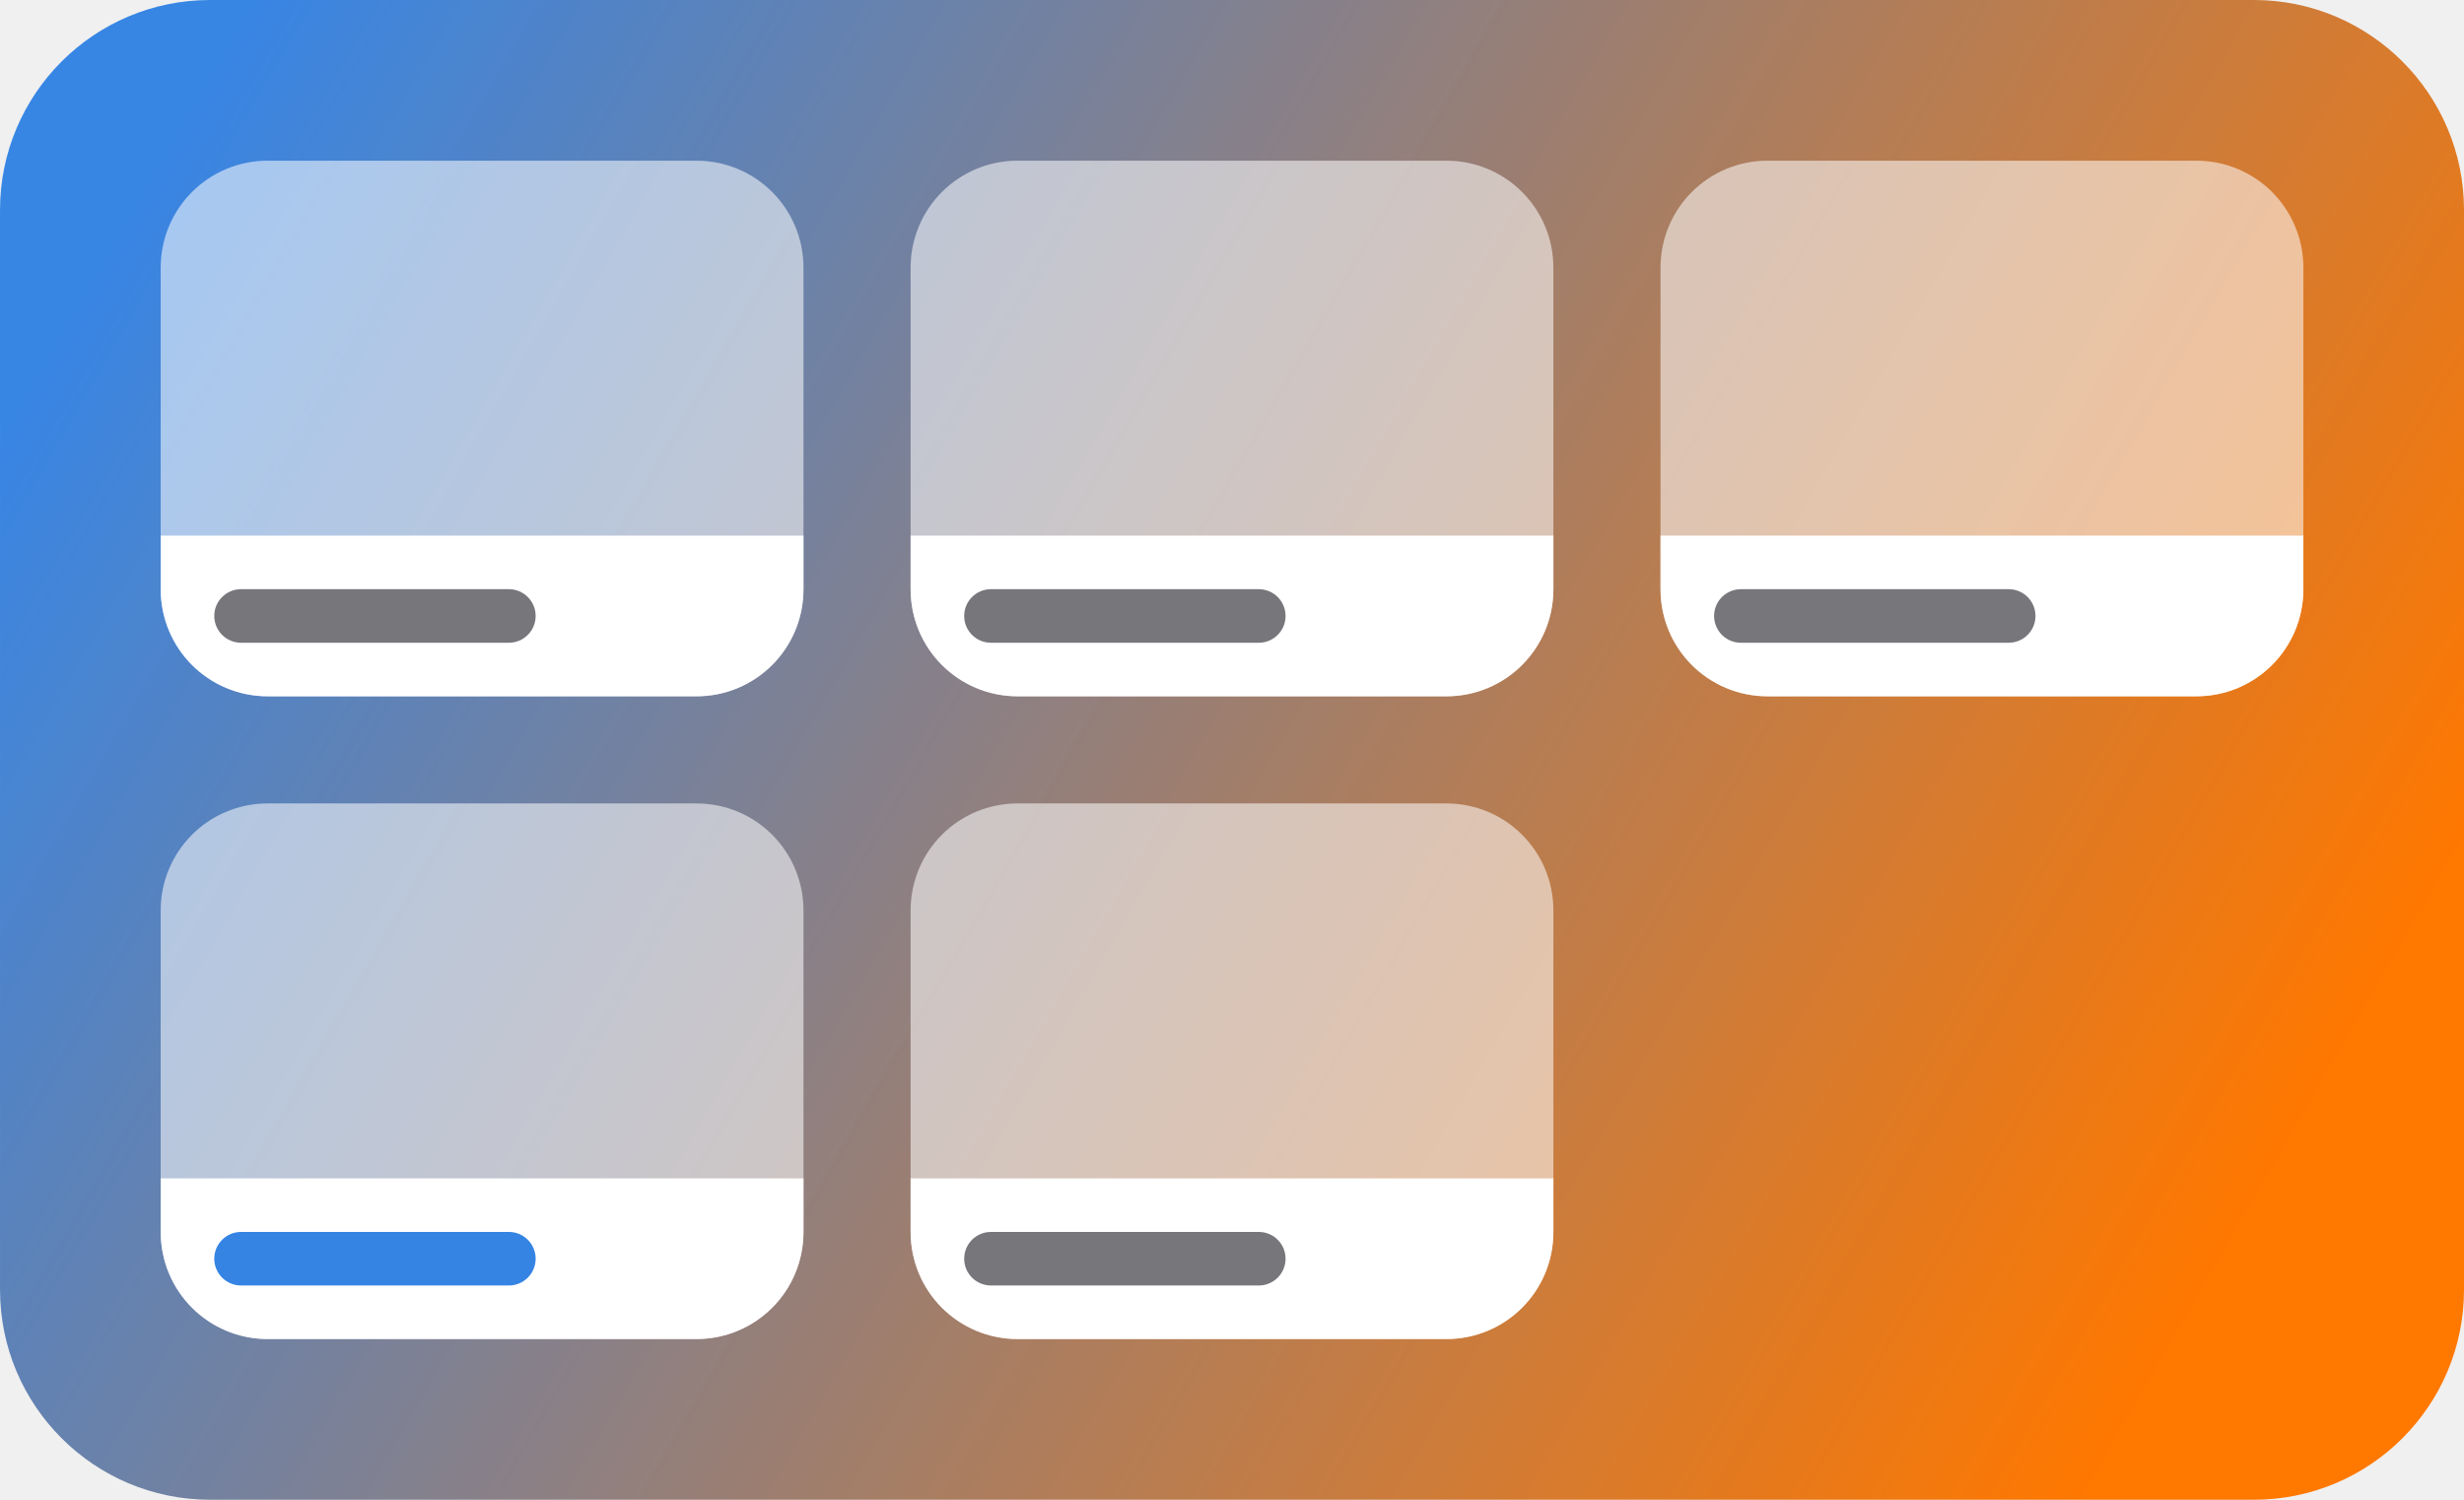
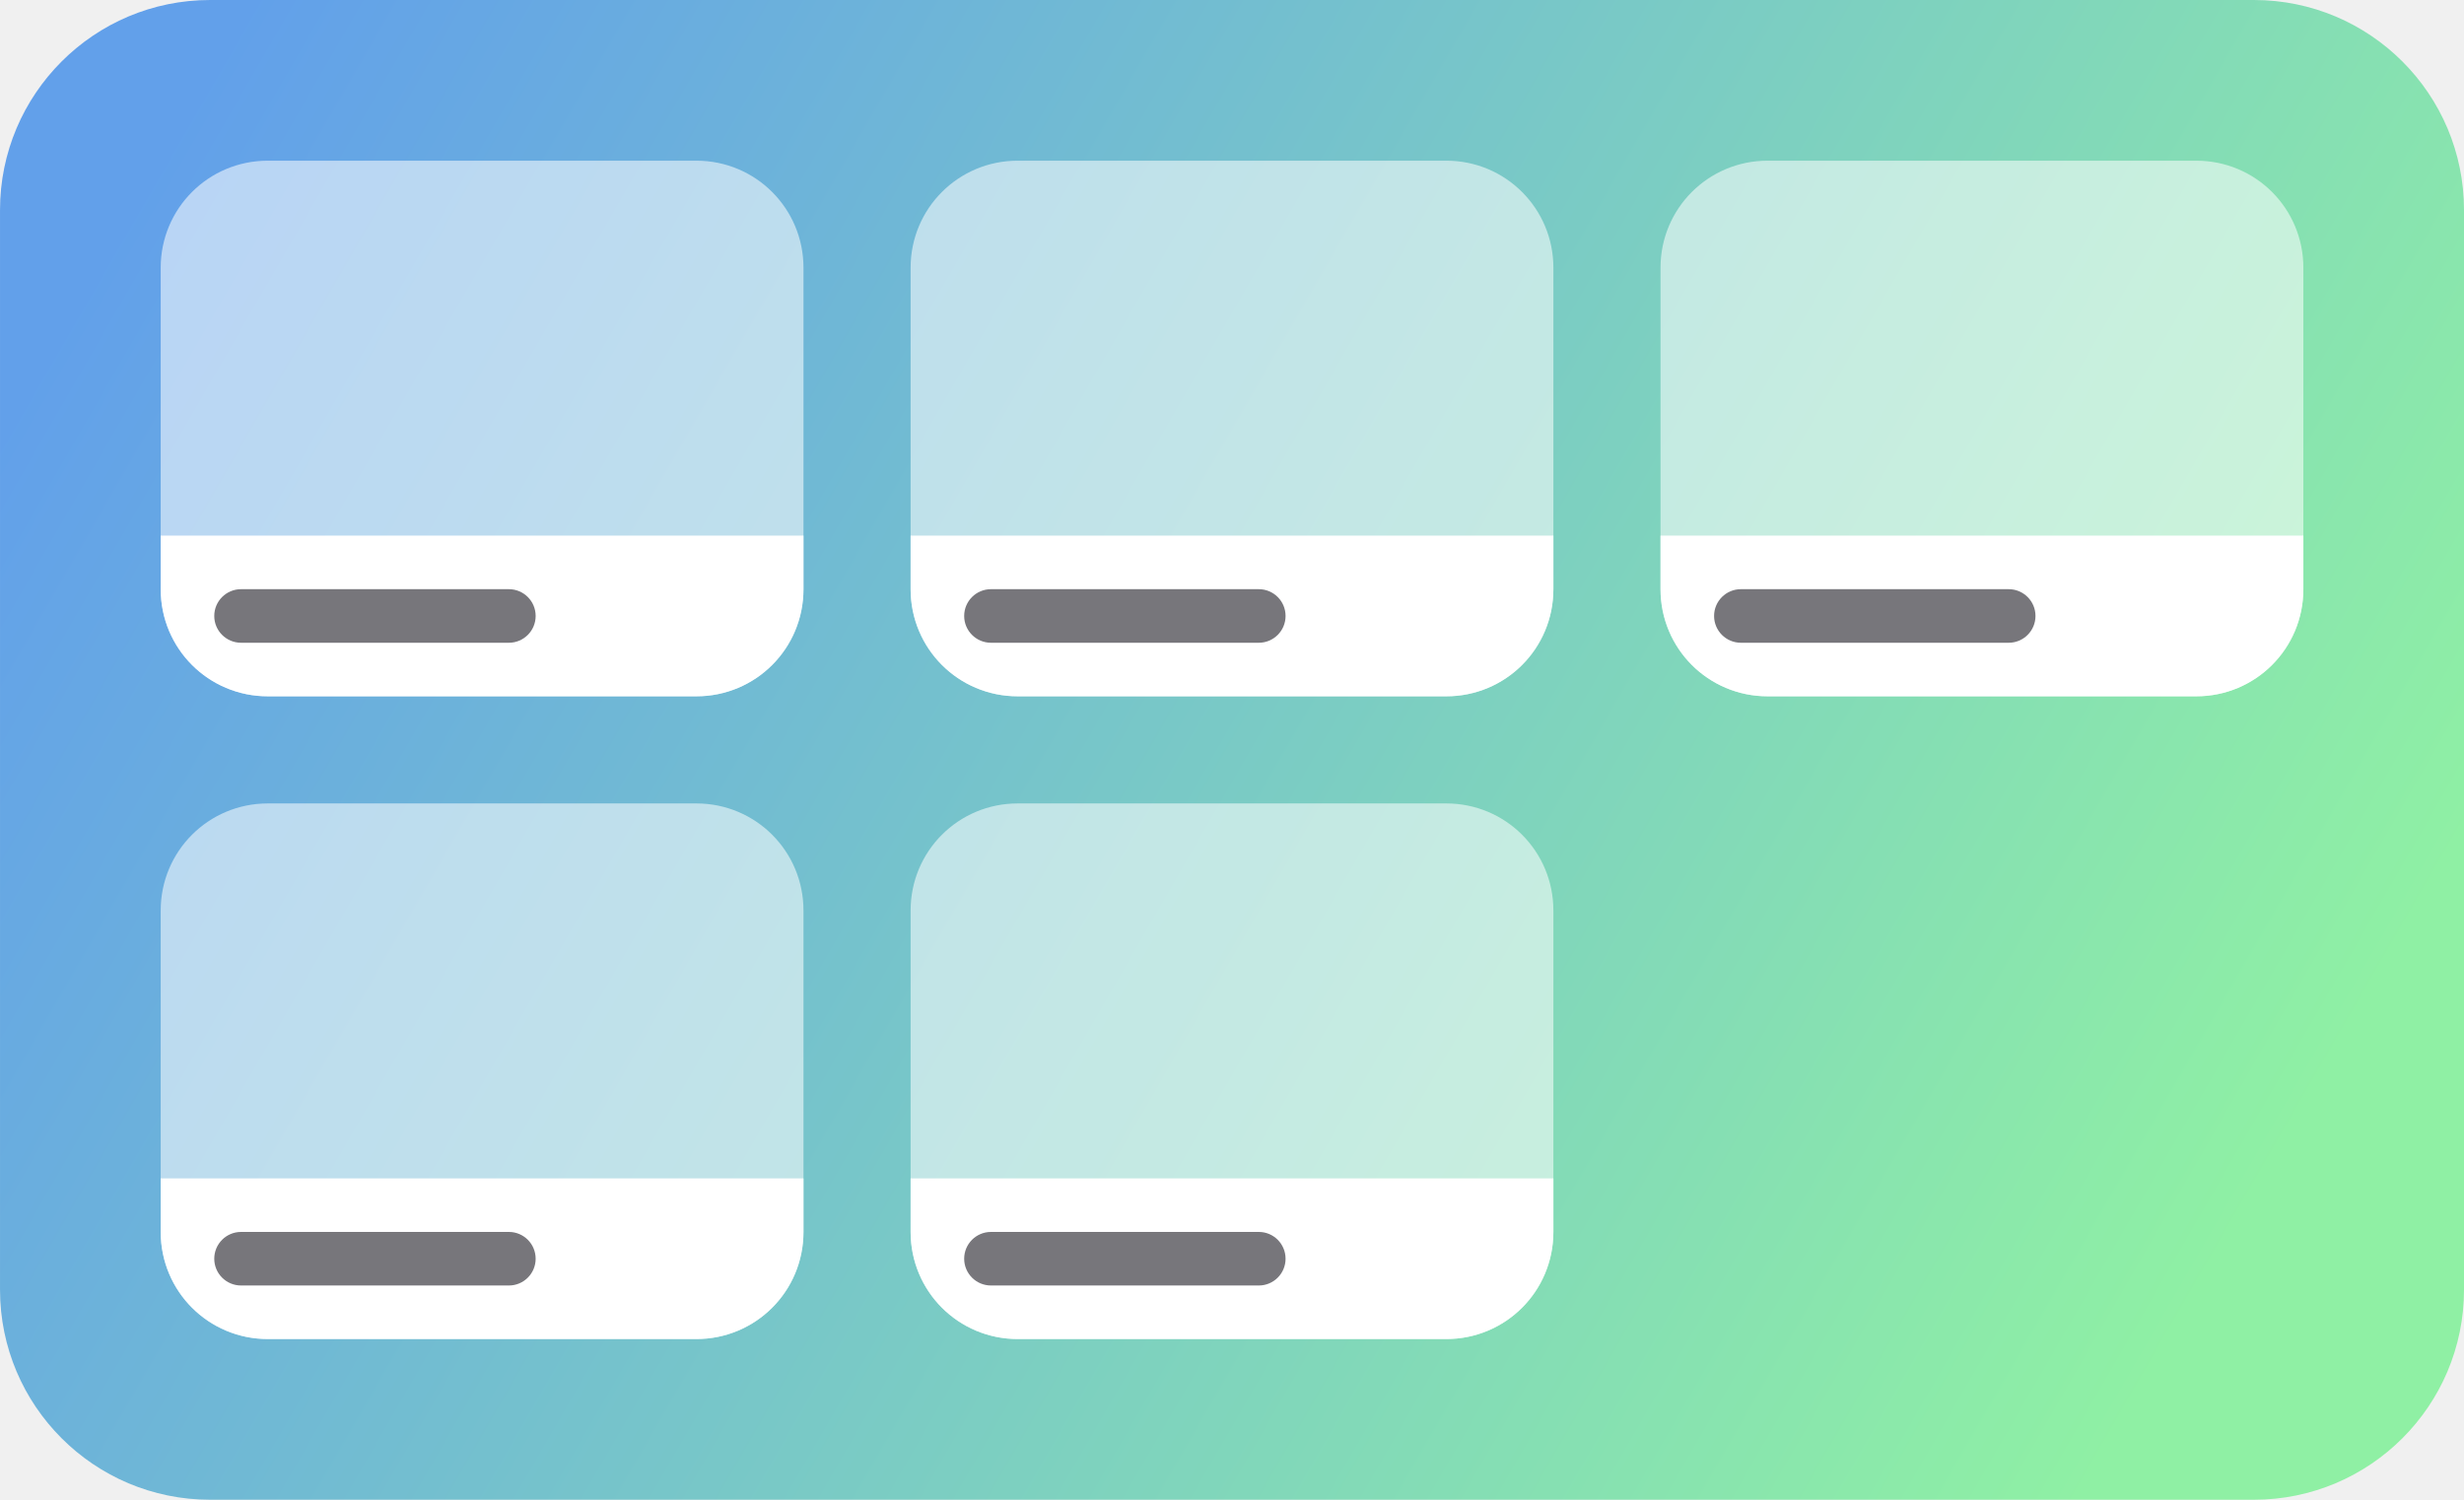
<svg xmlns="http://www.w3.org/2000/svg" xmlns:xlink="http://www.w3.org/1999/xlink" height="140" width="230" version="1.1" id="svg36">
  <defs id="defs40">
    <linearGradient id="linearGradient1">
-       <stop style="stop-color:#3584e4;stop-opacity:0.989;" offset="0" id="stop1" />
-       <stop style="stop-color:#ff7800;stop-opacity:1" offset="1" id="stop2" />
+       <stop style="stop-color:#62a0ea;stop-opacity:1" offset="0" id="stop1" />
+       <stop style="stop-color:#8ff0a4;stop-opacity:1" offset="1" id="stop2" />
    </linearGradient>
    <linearGradient xlink:href="#linearGradient1" id="linearGradient2" x1="20" y1="5" x2="209.533" y2="114.427" gradientUnits="userSpaceOnUse" />
    <clipPath clipPathUnits="userSpaceOnUse" id="clipPath14">
      <path id="path14" style="fill:#ed333b;fill-opacity:0.549;stroke-linecap:round;stroke-opacity:0.159;paint-order:markers stroke fill" d="m 165,75 h 40.006 c 5.54,0 10,4.46 10,10 v 30 c 0,5.54 -4.46,10 -10,10 H 165 c -5.54,0 -10,-4.46 -10,-10 V 85 c 0,-5.54 4.46,-10 10,-10 z m -70,0 h 40 c 5.54,0 10,4.46 10,10 v 30 c 0,5.54 -4.46,10 -10,10 H 95 c -5.54,0 -10,-4.46 -10,-10 V 85 c 0,-5.54 4.46,-10 10,-10 z m -70,0 h 40 c 5.54,0 10,4.46 10,10 v 30 c 0,5.54 -4.46,10 -10,10 H 25 c -5.54,0 -10,-4.46 -10,-10 V 85 C 15,79.46 19.46,75 25,75 Z M 165,15 h 40.006 c 5.54,0 10,4.46 10,10 v 30 c 0,5.54 -4.46,10 -10,10 H 165 c -5.54,0 -10,-4.46 -10,-10 V 25 c 0,-5.54 4.46,-10 10,-10 z m -70,0 h 40 c 5.54,0 10,4.46 10,10 v 30 c 0,5.54 -4.46,10 -10,10 H 95 C 89.46,65 85,60.54 85,55 V 25 c 0,-5.54 4.46,-10 10,-10 z m -70,0 h 40 c 5.54,0 10,4.46 10,10 v 30 c 0,5.54 -4.46,10 -10,10 H 25 C 19.46,65 15,60.54 15,55 V 25 c 0,-5.54 4.46,-10 10,-10 z" />
    </clipPath>
  </defs>
  <rect style="fill:url(#linearGradient2);fill-opacity:1;stroke:none;stroke-width:18;stroke-linecap:round;stroke-dashoffset:26.4" width="230" height="140" x="0.001" ry="19.615" rx="19.615" id="rect2" y="0" />
  <path fill="#99c1f1" style="fill:#d1e3f9;fill-opacity:1;stroke-width:1" d="m -235.003,55 h 44.999 v 3.999 h -44.999 z" id="path6" />
  <path fill="#99c1f1" style="fill:#d1e3f9;fill-opacity:1;stroke-width:1" d="m -165.002,55 h 20.001 v 3.999 h -20.001 z" id="path12" />
  <path fill="#99c1f1" style="fill:#d1e3f9;fill-opacity:1;stroke-width:1" d="m -95.005,55 h 39.999 v 3.999 h -39.999 z" id="path18" />
  <path fill="#99c1f1" style="fill:#d1e3f9;fill-opacity:1;stroke-width:1" d="m -235.003,110 h 25.002 v 3.999 h -25.002 z" id="path24" />
  <path id="rect28" style="fill:#ffffff;fill-opacity:0.996;stroke-width:1" d="m -237.009,16.989 c -1.062,0.001 -2.071,0.218 -2.996,0.592 a 7.982,7.982 0 0 1 2.996,-0.592 z m 48.914,0 a 7.982,7.982 0 0 1 0.379,0.029 c -0.098,-0.004 -0.19,-0.029 -0.289,-0.029 z m 21.086,0 c -1.062,0.001 -2.071,0.218 -2.996,0.592 a 7.982,7.982 0 0 1 2.996,-0.592 z m 48.914,0 a 7.982,7.982 0 0 1 0.387,0.029 c -0.1,-0.004 -0.194,-0.029 -0.295,-0.029 z m 21.082,0 c -1.069,0.001 -2.082,0.218 -3.012,0.596 a 7.982,7.982 0 0 1 3.012,-0.596 z m 48.92,0 a 7.982,7.982 0 0 1 0.361,0.027 c -0.094,-0.003 -0.181,-0.027 -0.275,-0.027 z m -138.6,0.131 a 7.982,7.982 0 0 1 0.895,0.213 c -0.294,-0.084 -0.588,-0.162 -0.895,-0.213 z m 69.998,0 a 7.982,7.982 0 0 1 0.926,0.223 c -0.304,-0.088 -0.608,-0.17 -0.926,-0.223 z m 70.006,0.002 a 7.982,7.982 0 0 1 0.904,0.217 c -0.297,-0.086 -0.594,-0.165 -0.904,-0.217 z m -68.83,0.297 a 7.982,7.982 0 0 1 5.422,7.568 V 48.005 H -175.003 V 58.988 c 0,4.433 3.569,8.002 8.002,8.002 h 48.998 c 4.433,0 8.002,-3.569 8.002,-8.002 V 24.991 c 0,-3.559 -2.317,-6.527 -5.518,-7.572 z m 70.008,0.004 a 7.982,7.982 0 0 1 5.414,7.564 v 23.018 h -64.908 V 58.988 c 0,4.433 3.567,8.002 8,8.002 h 48.998 c 4.433,0 8.002,-3.569 8.002,-8.002 V 24.991 c 0,-3.555 -2.311,-6.52 -5.506,-7.568 z m -139.986,0.004 a 7.982,7.982 0 0 1 5.404,7.561 V 48.005 H -245.003 V 58.988 c 0,4.433 3.569,8.002 8.002,8.002 h 48.996 c 4.433,0 8.002,-3.569 8.002,-8.002 V 24.991 c 0,-3.55 -2.305,-6.512 -5.494,-7.564 z m 85.412,0.178 c -0.973,0.404 -1.85,0.99 -2.582,1.723 a 7.982,7.982 0 0 1 2.582,-1.723 z m -2.582,1.723 c -0.732,0.732 -1.318,1.608 -1.723,2.58 a 7.982,7.982 0 0 1 1.723,-2.58 z m -137.422,-1.721 c -0.962,0.401 -1.828,0.981 -2.555,1.703 a 7.982,7.982 0 0 1 2.555,-1.703 z m 70,0 c -0.959,0.399 -1.819,0.978 -2.545,1.697 a 7.982,7.982 0 0 1 2.545,-1.697 z m -72.594,1.742 c -0.721,0.726 -1.301,1.589 -1.701,2.549 a 7.982,7.982 0 0 1 1.701,-2.549 z m 69.992,0.012 c -0.716,0.723 -1.295,1.582 -1.693,2.537 a 7.982,7.982 0 0 1 1.693,-2.537 z m 68.277,2.623 c -0.374,0.926 -0.591,1.936 -0.592,3 a 7.982,7.982 0 0 1 0.592,-3 z m -140.004,0.021 c -0.364,0.909 -0.576,1.897 -0.582,2.938 a 7.982,7.982 0 0 1 0.582,-2.938 z m 70,0 c -0.364,0.909 -0.576,1.897 -0.582,2.938 a 7.982,7.982 0 0 1 0.582,-2.938 z m -13.678,49.984 a 7.982,7.982 0 0 1 0.379,0.029 c -0.098,-0.004 -0.19,-0.029 -0.289,-0.029 z m 70,0 a 7.982,7.982 0 0 1 0.387,0.029 c -0.1,-0.004 -0.194,-0.029 -0.295,-0.029 z m -118.955,0.004 c -1.033,0.006 -2.014,0.217 -2.918,0.576 a 7.982,7.982 0 0 1 2.918,-0.576 z m 70,0 c -1.034,0.006 -2.017,0.216 -2.922,0.576 a 7.982,7.982 0 0 1 2.922,-0.576 z m -19.643,0.127 a 7.982,7.982 0 0 1 0.895,0.213 c -0.294,-0.084 -0.588,-0.162 -0.895,-0.213 z m 70,0 a 7.982,7.982 0 0 1 0.9,0.215 c -0.296,-0.085 -0.591,-0.164 -0.9,-0.215 z m 1.189,0.305 a 7.982,7.982 0 0 1 5.406,7.562 v 23.016 h -64.906 v 10.984 c 0,4.433 3.569,8.002 8.002,8.002 h 48.998 c 4.433,0 8.002,-3.569 8.002,-8.002 V 79.991 c 0,-3.553 -2.309,-6.516 -5.502,-7.566 z m -69.994,0.002 a 7.982,7.982 0 0 1 5.404,7.561 v 23.016 h -64.91 v 10.984 c 0,4.433 3.569,8.002 8.002,8.002 h 48.996 c 4.433,0 8.002,-3.569 8.002,-8.002 V 79.991 c 0,-3.55 -2.305,-6.512 -5.494,-7.564 z m -54.607,0.184 c -0.948,0.397 -1.8,0.972 -2.52,1.682 a 7.982,7.982 0 0 1 2.52,-1.682 z m 70.004,0 c -0.946,0.396 -1.795,0.968 -2.514,1.676 a 7.982,7.982 0 0 1 2.514,-1.676 z m -72.6,1.758 c -0.71,0.719 -1.285,1.572 -1.682,2.52 a 7.982,7.982 0 0 1 1.682,-2.52 z m 69.992,0.012 c -0.706,0.719 -1.281,1.568 -1.676,2.514 a 7.982,7.982 0 0 1 1.676,-2.514 z m -1.711,2.627 c -0.364,0.908 -0.574,1.896 -0.58,2.936 a 7.982,7.982 0 0 1 0.58,-2.936 z m -70.004,0.018 c -0.36,0.904 -0.57,1.885 -0.576,2.918 a 7.982,7.982 0 0 1 0.576,-2.918 z" />
  <path fill="#99c1f1" style="fill:#d1e3f9;fill-opacity:1;stroke-width:1" d="M -165.002,110 H -135 v 3.999 h -30.002 z" id="path30" />
  <path id="path7" style="fill:#ffffff;fill-opacity:0.549;stroke-width:1" d="m -166.91,71.985 a 7.982,7.982 0 0 0 -8.001,8.001 v 23.017 h 64.91 V 79.987 a 7.982,7.982 0 0 0 -7.997,-7.997 z m -70.001,0 a 7.982,7.982 0 0 0 -8.001,8.001 v 23.017 h 64.913 V 79.987 a 7.982,7.982 0 0 0 -8.001,-7.997 z M -96.913,16.99 a 7.982,7.982 0 0 0 -7.997,7.997 v 23.017 h 64.91 V 24.987 a 7.982,7.982 0 0 0 -7.997,-7.997 z m -69.997,0 a 7.982,7.982 0 0 0 -8.001,7.997 v 23.017 h 64.91 V 24.987 a 7.982,7.982 0 0 0 -7.997,-7.997 z m -70.001,0 a 7.982,7.982 0 0 0 -8.001,7.997 v 23.017 h 64.913 V 24.987 a 7.982,7.982 0 0 0 -8.001,-7.997 z" />
  <g id="g14" clip-path="url(#clipPath14)">
    <path id="rect13" style="fill:#ffffff;fill-opacity:0.549;stroke-linecap:round;stroke-opacity:0.159;paint-order:markers stroke fill" d="m 95,75 h 40 c 5.54,0 10,4.46 10,10 v 30 c 0,5.54 -4.46,10 -10,10 H 95 c -5.54,0 -10,-4.46 -10,-10 V 85 c 0,-5.54 4.46,-10 10,-10 z m -70,0 h 40 c 5.54,0 10,4.46 10,10 v 30 c 0,5.54 -4.46,10 -10,10 H 25 c -5.54,0 -10,-4.46 -10,-10 V 85 C 15,79.46 19.46,75 25,75 Z M 165,15 h 40.006 c 5.54,0 10,4.46 10,10 v 30 c 0,5.54 -4.46,10 -10,10 H 165 c -5.54,0 -10,-4.46 -10,-10 V 25 c 0,-5.54 4.46,-10 10,-10 z m -70,0 h 40 c 5.54,0 10,4.46 10,10 v 30 c 0,5.54 -4.46,10 -10,10 H 95 C 89.46,65 85,60.54 85,55 V 25 c 0,-5.54 4.46,-10 10,-10 z m -70,0 h 40 c 5.54,0 10,4.46 10,10 v 30 c 0,5.54 -4.46,10 -10,10 H 25 C 19.46,65 15,60.54 15,55 V 25 c 0,-5.54 4.46,-10 10,-10 z" clip-path="none" />
    <rect style="fill:#ffffff;fill-opacity:1;stroke-linecap:round;stroke-opacity:0.159;-inkscape-stroke:none;paint-order:markers stroke fill" id="rect14" width="210" height="20" x="10" y="50" rx="0" ry="0" />
    <rect style="fill:#ffffff;fill-opacity:1;stroke-width:1;stroke-linecap:round;stroke-opacity:0.159;-inkscape-stroke:none;paint-order:markers stroke fill" id="rect15" width="140" height="20" x="10" y="110" rx="0" ry="0" />
    <rect style="fill:#77767b;fill-opacity:1;stroke-linecap:round;stroke-opacity:0.159;-inkscape-stroke:none;paint-order:markers stroke fill" id="rect16" width="30" height="5" x="20" y="55" rx="2.5" ry="2.5" />
    <rect style="fill:#77767b;fill-opacity:1;stroke-linecap:round;stroke-opacity:0.159;-inkscape-stroke:none;paint-order:markers stroke fill" id="rect17" width="30" height="5" x="90" y="55" rx="2.5" ry="2.5" />
    <rect style="fill:#77767b;fill-opacity:1;stroke-linecap:round;stroke-opacity:0.159;-inkscape-stroke:none;paint-order:markers stroke fill" id="rect18" width="30" height="5" x="160" y="55" rx="2.5" ry="2.5" />
-     <rect style="fill:#3584e4;fill-opacity:1;stroke-linecap:round;stroke-opacity:0.159;-inkscape-stroke:none;paint-order:markers stroke fill" id="rect19" width="30" height="5" x="20" y="115" rx="2.5" ry="2.5" />
+     <rect style="fill:#77767b;fill-opacity:1;stroke-linecap:round;stroke-opacity:0.159;-inkscape-stroke:none;paint-order:markers stroke fill" id="rect19" width="30" height="5" x="20" y="115" rx="2.5" ry="2.5" />
    <rect style="fill:#77767b;fill-opacity:1;stroke-linecap:round;stroke-opacity:0.159;-inkscape-stroke:none;paint-order:markers stroke fill" id="rect20" width="30" height="5" x="90" y="115" rx="2.5" ry="2.5" />
  </g>
</svg>
